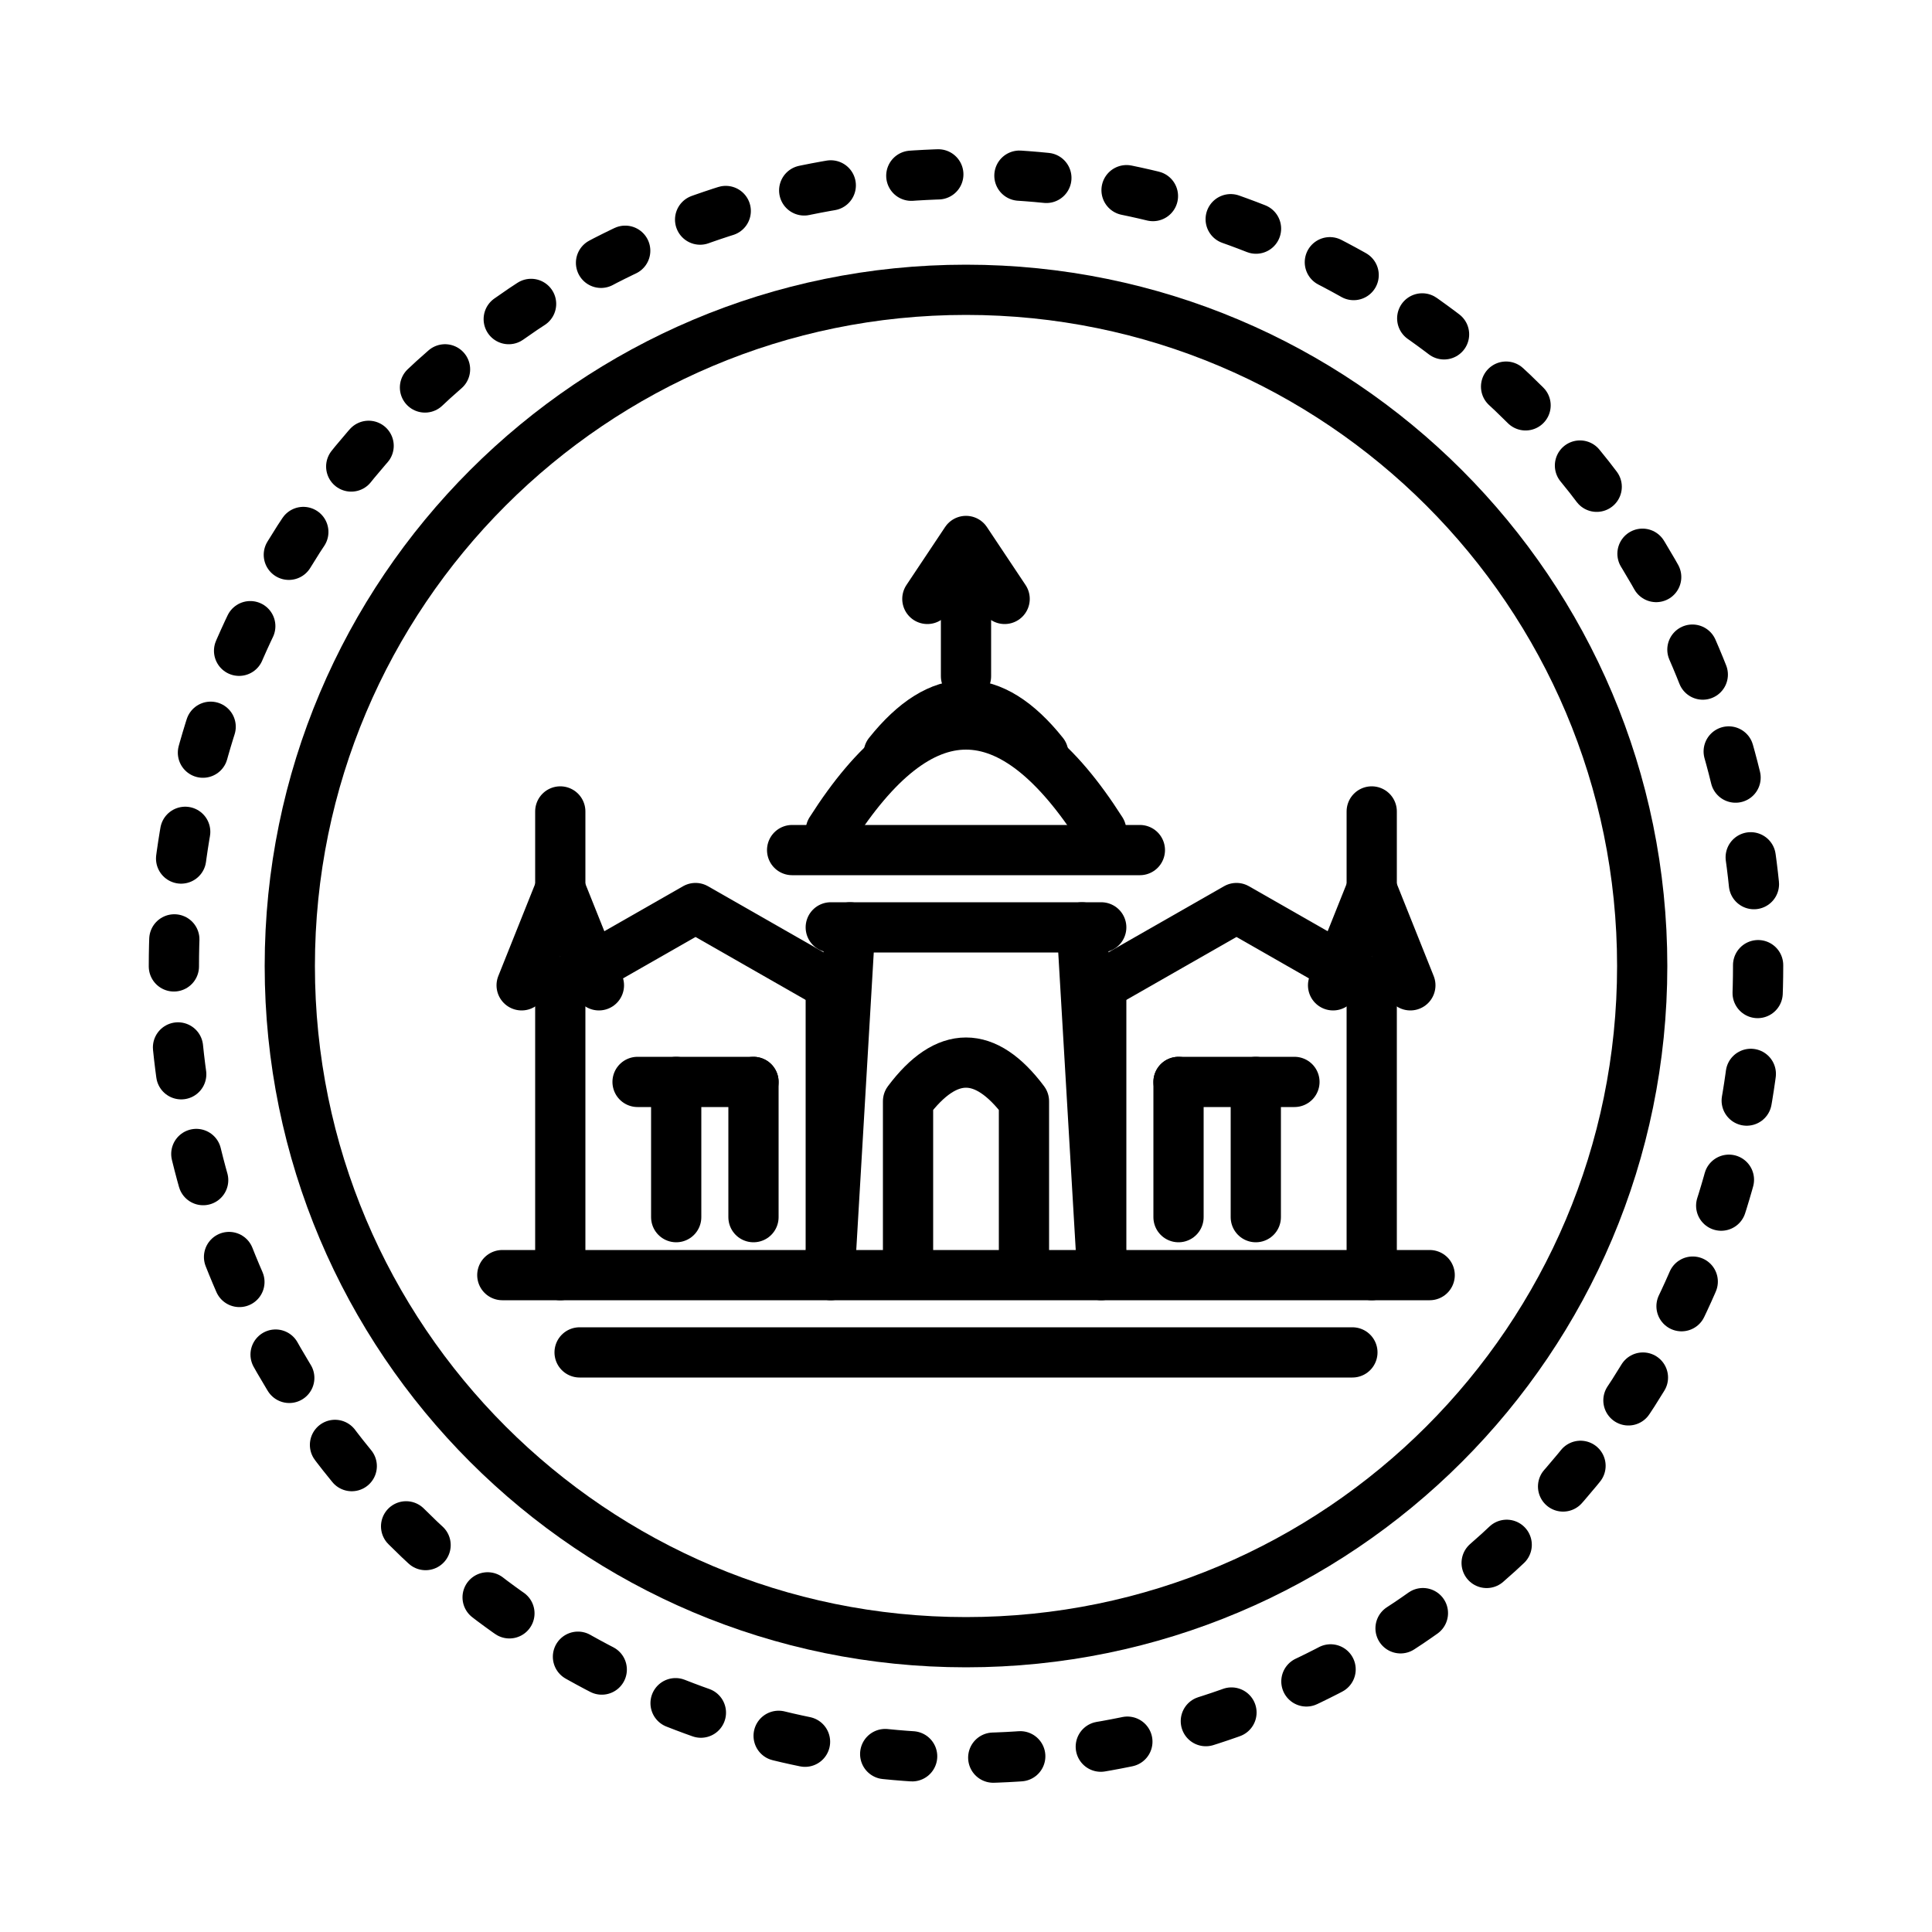
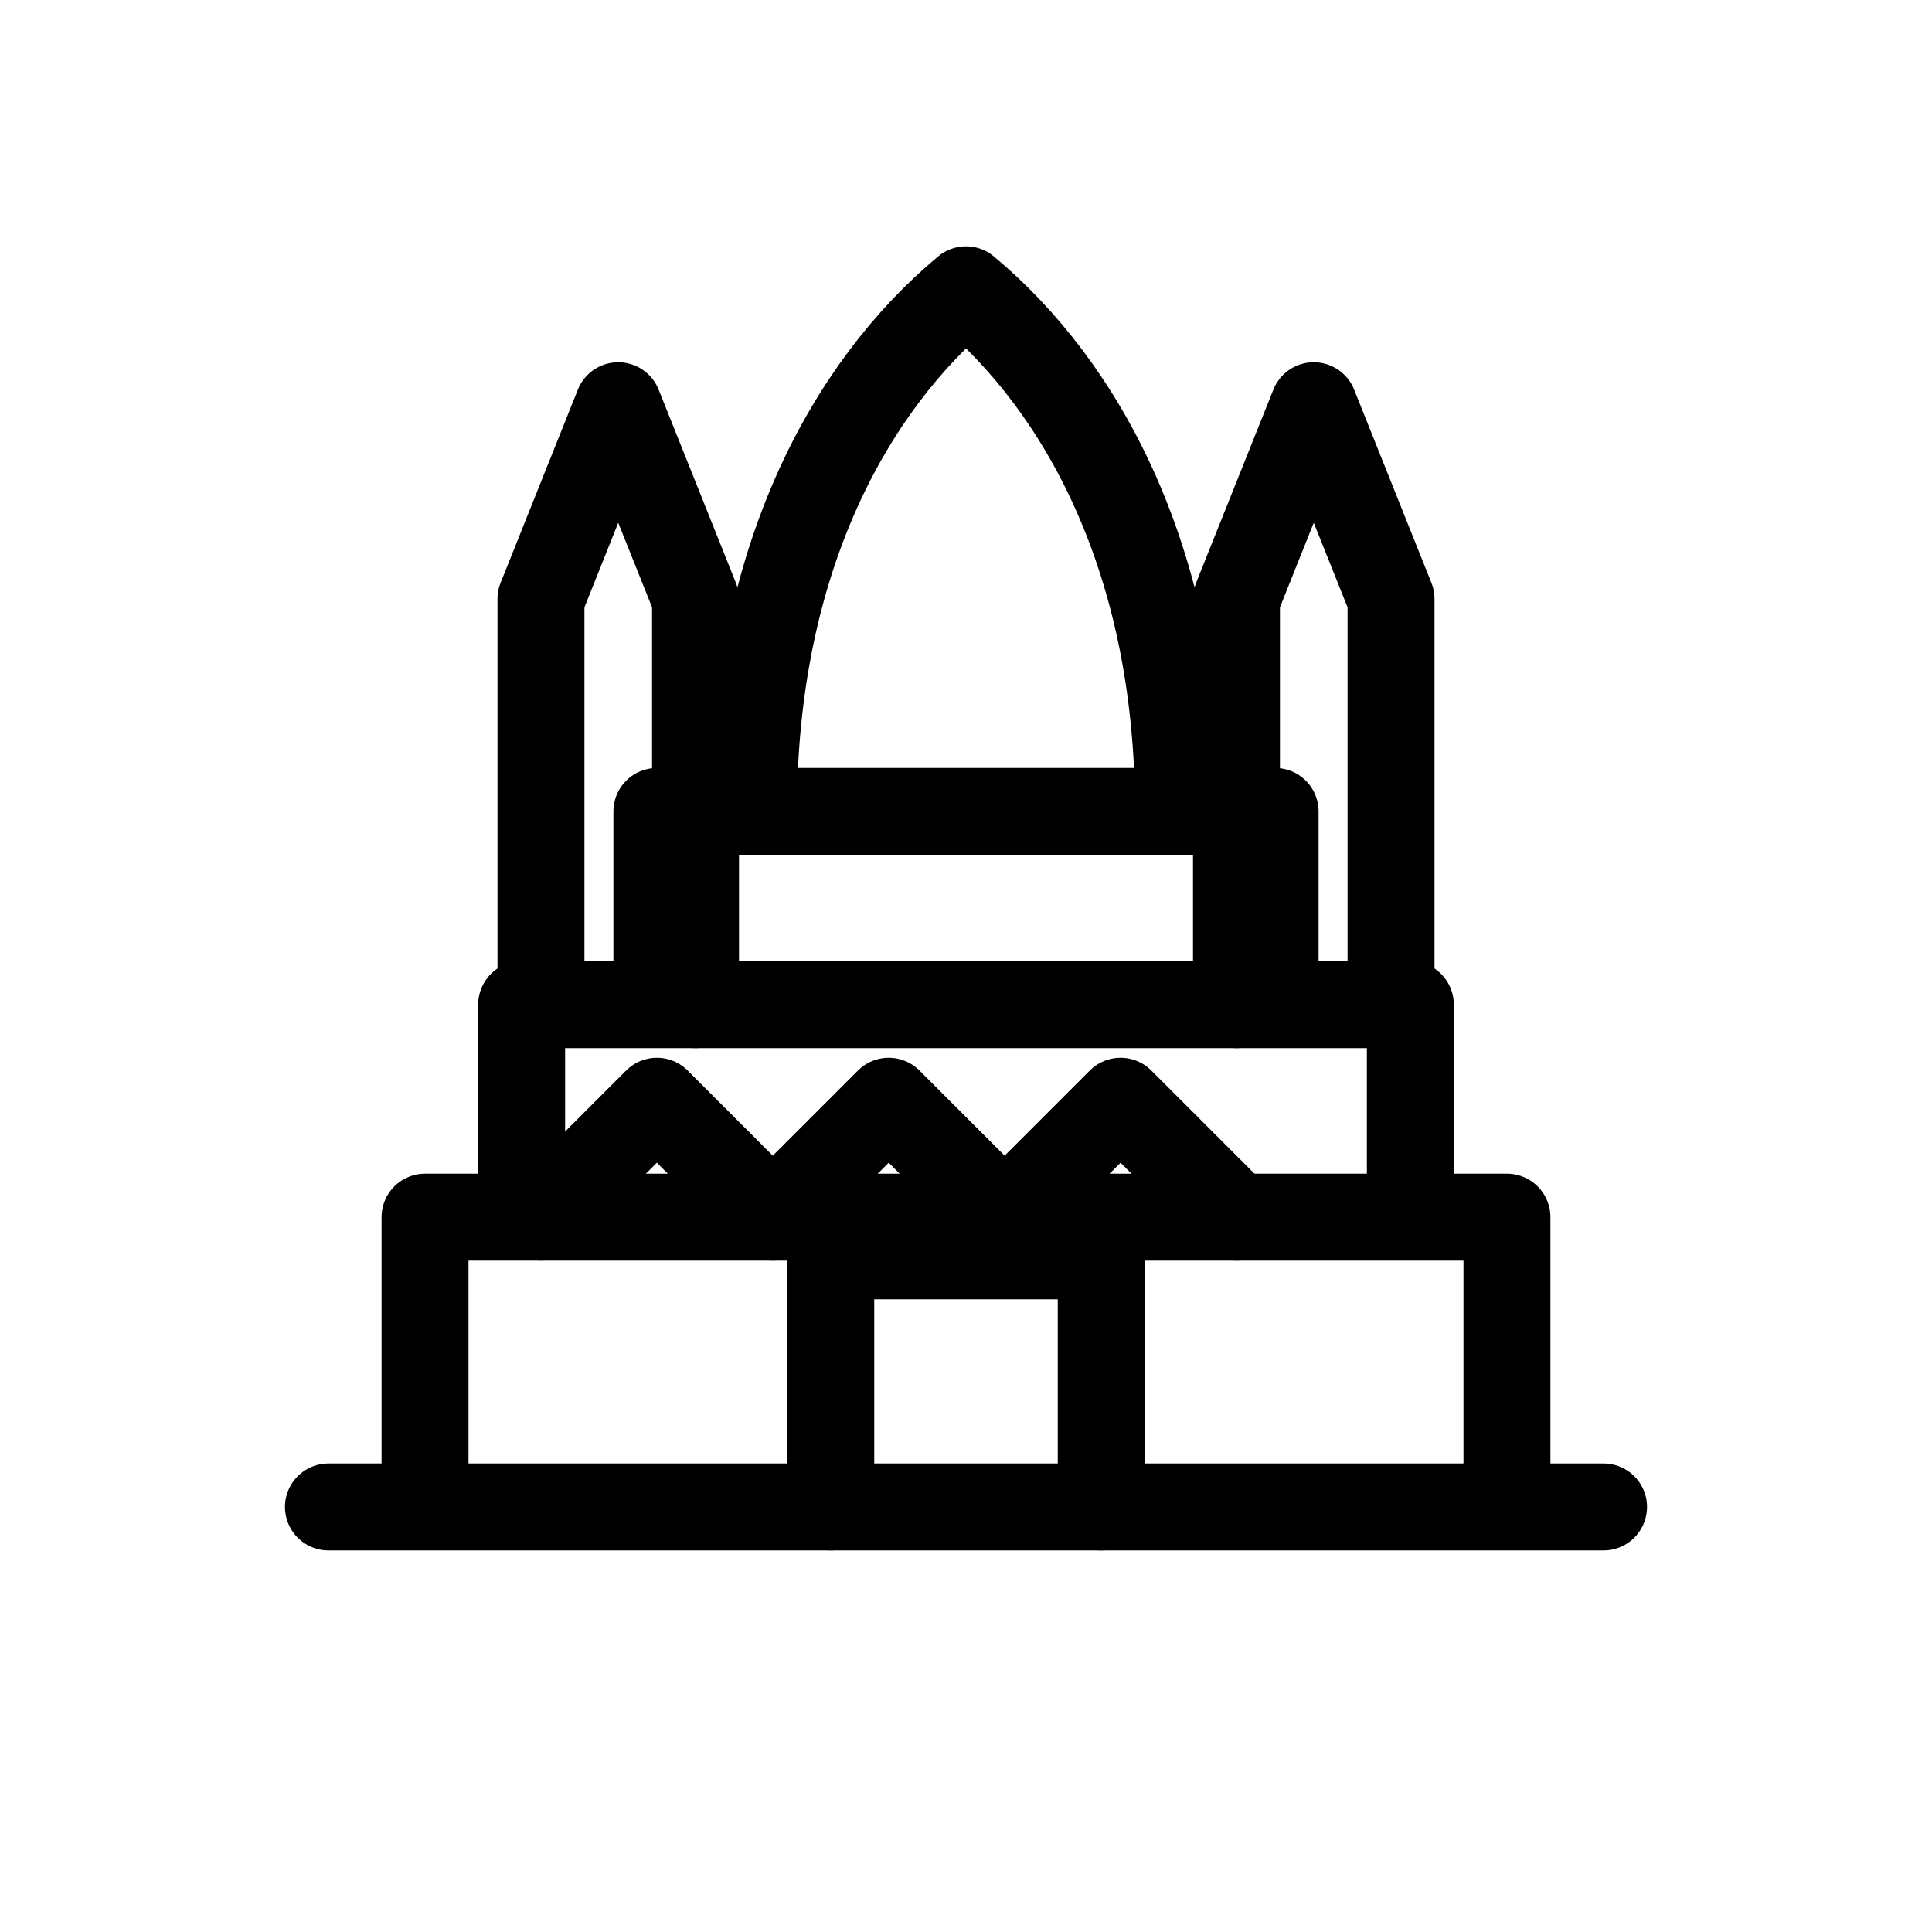
- <svg xmlns="http://www.w3.org/2000/svg" viewBox="0 0 100 100" fill="none" stroke="currentColor" stroke-width="2.6" stroke-linecap="round" stroke-linejoin="round">
-   <circle cx="50" cy="50" r="41" stroke-dasharray="1.4 4.2" />
-   <circle cx="50" cy="50" r="35" />
-   <path d="M43 43 Q50 32 57 43" />
-   <path d="M46 39 Q50 34 54 39" />
-   <line x1="50" y1="31" x2="50" y2="35" />
-   <path d="M48 31 L50 28 L52 31" />
-   <line x1="41" y1="44" x2="59" y2="44" />
-   <line x1="43" y1="48" x2="57" y2="48" />
-   <line x1="44" y1="48" x2="43" y2="65" />
-   <line x1="56" y1="48" x2="57" y2="65" />
-   <path d="M43 51 L36 47 L29 51" />
-   <line x1="29" y1="51" x2="29" y2="66" />
-   <line x1="43" y1="51" x2="43" y2="66" />
-   <path d="M57 51 L64 47 L71 51" />
-   <line x1="57" y1="51" x2="57" y2="66" />
-   <line x1="71" y1="51" x2="71" y2="66" />
-   <path d="M27 51 L29 46 L31 51" />
-   <line x1="29" y1="46" x2="29" y2="42" />
-   <path d="M69 51 L71 46 L73 51" />
-   <line x1="71" y1="46" x2="71" y2="42" />
-   <line x1="33" y1="56" x2="39" y2="56" />
-   <line x1="61" y1="56" x2="67" y2="56" />
-   <line x1="35" y1="56" x2="35" y2="63" />
-   <line x1="39" y1="56" x2="39" y2="63" />
-   <line x1="61" y1="56" x2="61" y2="63" />
-   <line x1="65" y1="56" x2="65" y2="63" />
-   <path d="M47 65 V57 Q50 53 53 57 V65" />
-   <line x1="26" y1="66" x2="74" y2="66" />
-   <line x1="30" y1="70" x2="70" y2="70" />
+ <svg xmlns="http://www.w3.org/2000/svg" viewBox="0 0 100 100" fill="none" stroke="currentColor" stroke-width="4.5" stroke-linecap="round" stroke-linejoin="round">
+   <path d="M17 78h66M22 78V63h56v15M27 63V52h46v11M34 52V42h32v10" />
+   <path d="M39 42c0-13 5-22 11-27 6 5 11 14 11 27M28 52V31l4-10 4 10v21M64 52V31l4-10 4 10v21" />
+   <path d="M28 63l6-6 6 6 6-6 6 6 6-6 6 6M43 78V65h14v13" />
</svg>
